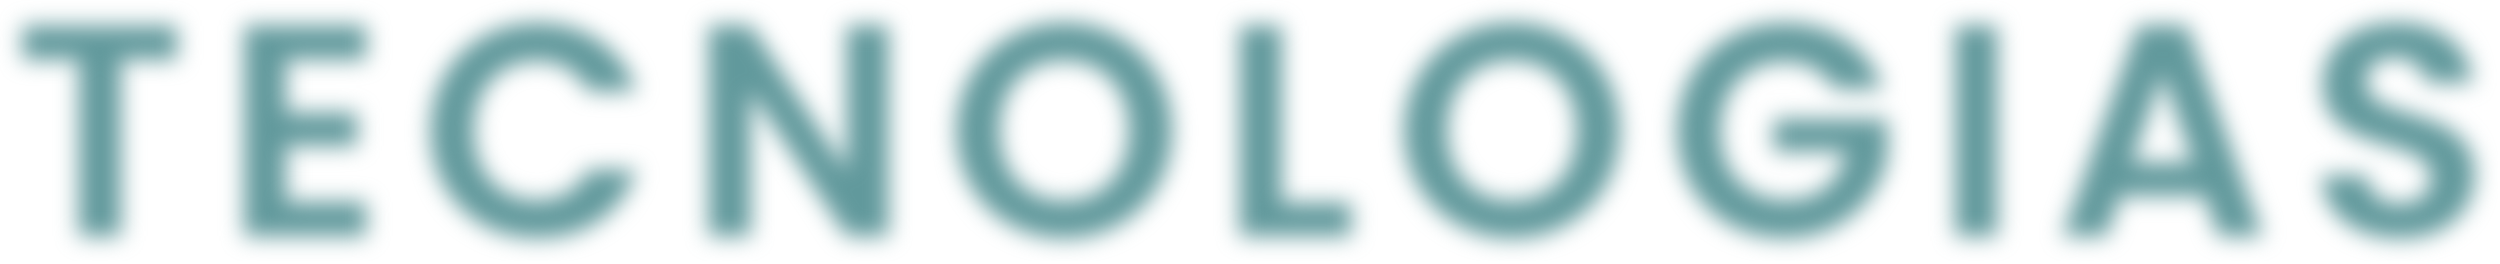
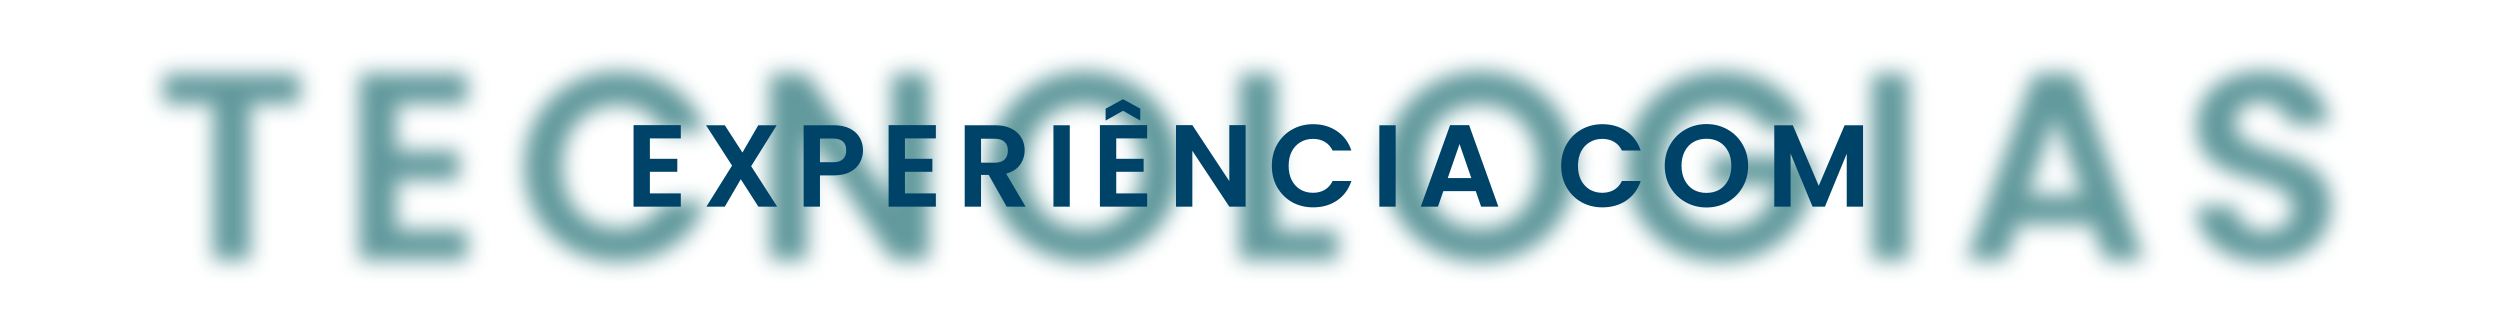
- <svg xmlns="http://www.w3.org/2000/svg" width="663" height="70" viewBox="0 0 663 70" fill="none">
-   <g filter="url(#filter0_f_2077_2)">
-     <path d="M46.96 6.8V15.84H32.08V62.64H20.88V15.84H6V6.8H46.96ZM75.932 15.84V29.84H94.732V38.72H75.932V53.52H97.132V62.64H64.732V6.72H97.132V15.84H75.932ZM114.19 34.64C114.19 29.147 115.417 24.24 117.87 19.92C120.377 15.547 123.764 12.16 128.03 9.76C132.35 7.307 137.177 6.08 142.51 6.08C148.75 6.08 154.217 7.68 158.91 10.88C163.604 14.08 166.884 18.507 168.75 24.16H155.87C154.59 21.493 152.777 19.493 150.43 18.16C148.137 16.827 145.47 16.16 142.43 16.16C139.177 16.16 136.27 16.933 133.71 18.48C131.204 19.973 129.23 22.107 127.79 24.88C126.404 27.653 125.71 30.907 125.71 34.64C125.71 38.32 126.404 41.573 127.79 44.4C129.23 47.173 131.204 49.333 133.71 50.88C136.27 52.373 139.177 53.12 142.43 53.12C145.47 53.12 148.137 52.453 150.43 51.12C152.777 49.733 154.59 47.707 155.87 45.04H168.75C166.884 50.747 163.604 55.2 158.91 58.4C154.27 61.547 148.804 63.12 142.51 63.12C137.177 63.12 132.35 61.92 128.03 59.52C123.764 57.067 120.377 53.68 117.87 49.36C115.417 45.04 114.19 40.133 114.19 34.64ZM235.677 62.64H224.477L199.117 24.32V62.64H187.917V6.72H199.117L224.477 45.12V6.72H235.677V62.64ZM282.265 63.2C277.038 63.2 272.238 61.973 267.865 59.52C263.491 57.067 260.025 53.68 257.465 49.36C254.905 44.987 253.625 40.053 253.625 34.56C253.625 29.12 254.905 24.24 257.465 19.92C260.025 15.547 263.491 12.133 267.865 9.68C272.238 7.227 277.038 6 282.265 6C287.545 6 292.345 7.227 296.665 9.68C301.038 12.133 304.478 15.547 306.985 19.92C309.545 24.24 310.825 29.12 310.825 34.56C310.825 40.053 309.545 44.987 306.985 49.36C304.478 53.68 301.038 57.067 296.665 59.52C292.291 61.973 287.491 63.2 282.265 63.2ZM282.265 53.2C285.625 53.2 288.585 52.453 291.145 50.96C293.705 49.413 295.705 47.227 297.145 44.4C298.585 41.573 299.305 38.293 299.305 34.56C299.305 30.827 298.585 27.573 297.145 24.8C295.705 21.973 293.705 19.813 291.145 18.32C288.585 16.827 285.625 16.08 282.265 16.08C278.905 16.08 275.918 16.827 273.305 18.32C270.745 19.813 268.745 21.973 267.305 24.8C265.865 27.573 265.145 30.827 265.145 34.56C265.145 38.293 265.865 41.573 267.305 44.4C268.745 47.227 270.745 49.413 273.305 50.96C275.918 52.453 278.905 53.2 282.265 53.2ZM339.957 53.76H358.357V62.64H328.757V6.8H339.957V53.76ZM400.996 63.2C395.769 63.2 390.969 61.973 386.596 59.52C382.223 57.067 378.756 53.68 376.196 49.36C373.636 44.987 372.356 40.053 372.356 34.56C372.356 29.12 373.636 24.24 376.196 19.92C378.756 15.547 382.223 12.133 386.596 9.68C390.969 7.227 395.769 6 400.996 6C406.276 6 411.076 7.227 415.396 9.68C419.769 12.133 423.209 15.547 425.716 19.92C428.276 24.24 429.556 29.12 429.556 34.56C429.556 40.053 428.276 44.987 425.716 49.36C423.209 53.68 419.769 57.067 415.396 59.52C411.023 61.973 406.223 63.2 400.996 63.2ZM400.996 53.2C404.356 53.2 407.316 52.453 409.876 50.96C412.436 49.413 414.436 47.227 415.876 44.4C417.316 41.573 418.036 38.293 418.036 34.56C418.036 30.827 417.316 27.573 415.876 24.8C414.436 21.973 412.436 19.813 409.876 18.32C407.316 16.827 404.356 16.08 400.996 16.08C397.636 16.08 394.649 16.827 392.036 18.32C389.476 19.813 387.476 21.973 386.036 24.8C384.596 27.573 383.876 30.827 383.876 34.56C383.876 38.293 384.596 41.573 386.036 44.4C387.476 47.227 389.476 49.413 392.036 50.96C394.649 52.453 397.636 53.2 400.996 53.2ZM486.369 23.6C485.089 21.253 483.329 19.467 481.089 18.24C478.849 17.013 476.235 16.4 473.249 16.4C469.942 16.4 467.009 17.147 464.449 18.64C461.889 20.133 459.889 22.267 458.449 25.04C457.009 27.813 456.289 31.013 456.289 34.64C456.289 38.373 457.009 41.627 458.449 44.4C459.942 47.173 461.995 49.307 464.609 50.8C467.222 52.293 470.262 53.04 473.729 53.04C477.995 53.04 481.489 51.92 484.209 49.68C486.929 47.387 488.715 44.213 489.569 40.16H470.369V31.6H500.609V41.36C499.862 45.253 498.262 48.853 495.809 52.16C493.355 55.467 490.182 58.133 486.289 60.16C482.449 62.133 478.129 63.12 473.329 63.12C467.942 63.12 463.062 61.92 458.689 59.52C454.369 57.067 450.955 53.68 448.449 49.36C445.995 45.04 444.769 40.133 444.769 34.64C444.769 29.147 445.995 24.24 448.449 19.92C450.955 15.547 454.369 12.16 458.689 9.76C463.062 7.307 467.915 6.08 473.249 6.08C479.542 6.08 485.009 7.627 489.649 10.72C494.289 13.76 497.489 18.053 499.249 23.6H486.369ZM529.695 6.8V62.64H518.495V6.8H529.695ZM584.6 52H562.36L558.68 62.64H546.92L567 6.72H580.04L600.12 62.64H588.28L584.6 52ZM581.56 43.04L573.48 19.68L565.4 43.04H581.56ZM636.506 63.2C632.613 63.2 629.093 62.533 625.946 61.2C622.853 59.867 620.399 57.947 618.586 55.44C616.773 52.933 615.839 49.973 615.786 46.56H627.786C627.946 48.853 628.746 50.667 630.186 52C631.679 53.333 633.706 54 636.266 54C638.879 54 640.933 53.387 642.426 52.16C643.919 50.88 644.666 49.227 644.666 47.2C644.666 45.547 644.159 44.187 643.146 43.12C642.133 42.053 640.853 41.227 639.306 40.64C637.813 40 635.733 39.307 633.066 38.56C629.439 37.493 626.479 36.453 624.186 35.44C621.946 34.373 619.999 32.8 618.346 30.72C616.746 28.587 615.946 25.76 615.946 22.24C615.946 18.933 616.773 16.053 618.426 13.6C620.079 11.147 622.399 9.28 625.386 8C628.373 6.667 631.786 6 635.626 6C641.386 6 646.053 7.413 649.626 10.24C653.253 13.013 655.253 16.907 655.626 21.92H643.306C643.199 20 642.373 18.427 640.826 17.2C639.333 15.92 637.333 15.28 634.826 15.28C632.639 15.28 630.879 15.84 629.546 16.96C628.266 18.08 627.626 19.707 627.626 21.84C627.626 23.333 628.106 24.587 629.066 25.6C630.079 26.56 631.306 27.36 632.746 28C634.239 28.587 636.319 29.28 638.986 30.08C642.613 31.147 645.573 32.213 647.866 33.28C650.159 34.347 652.133 35.947 653.786 38.08C655.439 40.213 656.266 43.013 656.266 46.48C656.266 49.467 655.493 52.24 653.946 54.8C652.399 57.36 650.133 59.413 647.146 60.96C644.159 62.453 640.613 63.2 636.506 63.2Z" fill="#61999C" />
+ <svg xmlns="http://www.w3.org/2000/svg" width="750" height="100" viewBox="0 0 750 100" fill="none">
+   <g filter="url(#filter0_f_2153_54)">
+     <path d="M90.012 22.16V31.2H75.132V78H63.932V31.2H49.052V22.16H90.012ZM118.984 31.2V45.2H137.784V54.08H118.984V68.88H140.184V78H107.784V22.08H140.184V31.2H118.984ZM157.242 50C157.242 44.507 158.469 39.6 160.922 35.28C163.429 30.907 166.816 27.52 171.082 25.12C175.402 22.667 180.229 21.44 185.562 21.44C191.802 21.44 197.269 23.04 201.962 26.24C206.656 29.44 209.936 33.867 211.802 39.52H198.922C197.642 36.853 195.829 34.853 193.482 33.52C191.189 32.187 188.522 31.52 185.482 31.52C182.229 31.52 179.322 32.293 176.762 33.84C174.256 35.333 172.282 37.467 170.842 40.24C169.456 43.013 168.762 46.267 168.762 50C168.762 53.68 169.456 56.933 170.842 59.76C172.282 62.533 174.256 64.693 176.762 66.24C179.322 67.733 182.229 68.48 185.482 68.48C188.522 68.48 191.189 67.813 193.482 66.48C195.829 65.093 197.642 63.067 198.922 60.4H211.802C209.936 66.107 206.656 70.56 201.962 73.76C197.322 76.907 191.856 78.48 185.562 78.48C180.229 78.48 175.402 77.28 171.082 74.88C166.816 72.427 163.429 69.04 160.922 64.72C158.469 60.4 157.242 55.493 157.242 50ZM278.728 78H267.528L242.168 39.68V78H230.968V22.08H242.168L267.528 60.48V22.08H278.728V78ZM325.317 78.56C320.09 78.56 315.29 77.333 310.917 74.88C306.543 72.427 303.077 69.04 300.517 64.72C297.957 60.347 296.677 55.413 296.677 49.92C296.677 44.48 297.957 39.6 300.517 35.28C303.077 30.907 306.543 27.493 310.917 25.04C315.29 22.587 320.09 21.36 325.317 21.36C330.597 21.36 335.397 22.587 339.717 25.04C344.09 27.493 347.53 30.907 350.037 35.28C352.597 39.6 353.877 44.48 353.877 49.92C353.877 55.413 352.597 60.347 350.037 64.72C347.53 69.04 344.09 72.427 339.717 74.88C335.343 77.333 330.543 78.56 325.317 78.56ZM325.317 68.56C328.677 68.56 331.637 67.813 334.197 66.32C336.757 64.773 338.757 62.587 340.197 59.76C341.637 56.933 342.357 53.653 342.357 49.92C342.357 46.187 341.637 42.933 340.197 40.16C338.757 37.333 336.757 35.173 334.197 33.68C331.637 32.187 328.677 31.44 325.317 31.44C321.957 31.44 318.97 32.187 316.357 33.68C313.797 35.173 311.797 37.333 310.357 40.16C308.917 42.933 308.197 46.187 308.197 49.92C308.197 53.653 308.917 56.933 310.357 59.76C311.797 62.587 313.797 64.773 316.357 66.32C318.97 67.813 321.957 68.56 325.317 68.56ZM383.009 69.12H401.409V78H371.809V22.16H383.009V69.12ZM444.048 78.56C438.821 78.56 434.021 77.333 429.648 74.88C425.274 72.427 421.808 69.04 419.248 64.72C416.688 60.347 415.408 55.413 415.408 49.92C415.408 44.48 416.688 39.6 419.248 35.28C421.808 30.907 425.274 27.493 429.648 25.04C434.021 22.587 438.821 21.36 444.048 21.36C449.328 21.36 454.128 22.587 458.448 25.04C462.821 27.493 466.261 30.907 468.768 35.28C471.328 39.6 472.608 44.48 472.608 49.92C472.608 55.413 471.328 60.347 468.768 64.72C466.261 69.04 462.821 72.427 458.448 74.88C454.074 77.333 449.274 78.56 444.048 78.56ZM444.048 68.56C447.408 68.56 450.368 67.813 452.928 66.32C455.488 64.773 457.488 62.587 458.928 59.76C460.368 56.933 461.088 53.653 461.088 49.92C461.088 46.187 460.368 42.933 458.928 40.16C457.488 37.333 455.488 35.173 452.928 33.68C450.368 32.187 447.408 31.44 444.048 31.44C440.688 31.44 437.701 32.187 435.088 33.68C432.528 35.173 430.528 37.333 429.088 40.16C427.648 42.933 426.928 46.187 426.928 49.92C426.928 53.653 427.648 56.933 429.088 59.76C430.528 62.587 432.528 64.773 435.088 66.32C437.701 67.813 440.688 68.56 444.048 68.56ZM529.42 38.96C528.14 36.613 526.38 34.827 524.14 33.6C521.9 32.373 519.287 31.76 516.3 31.76C512.994 31.76 510.06 32.507 507.5 34C504.94 35.493 502.94 37.627 501.5 40.4C500.06 43.173 499.34 46.373 499.34 50C499.34 53.733 500.06 56.987 501.5 59.76C502.994 62.533 505.047 64.667 507.66 66.16C510.274 67.653 513.314 68.4 516.78 68.4C521.047 68.4 524.54 67.28 527.26 65.04C529.98 62.747 531.767 59.573 532.62 55.52H513.42V46.96H543.66V56.72C542.914 60.613 541.314 64.213 538.86 67.52C536.407 70.827 533.234 73.493 529.34 75.52C525.5 77.493 521.18 78.48 516.38 78.48C510.994 78.48 506.114 77.28 501.74 74.88C497.42 72.427 494.007 69.04 491.5 64.72C489.047 60.4 487.82 55.493 487.82 50C487.82 44.507 489.047 39.6 491.5 35.28C494.007 30.907 497.42 27.52 501.74 25.12C506.114 22.667 510.967 21.44 516.3 21.44C522.594 21.44 528.06 22.987 532.7 26.08C537.34 29.12 540.54 33.413 542.3 38.96H529.42ZM572.747 22.16V78H561.547V22.16H572.747ZM627.652 67.36H605.412L601.732 78H589.972L610.052 22.08H623.092L643.172 78H631.332L627.652 67.36ZM624.612 58.4L616.532 35.04L608.452 58.4H624.612ZM679.558 78.56C675.664 78.56 672.144 77.893 668.998 76.56C665.904 75.227 663.451 73.307 661.638 70.8C659.824 68.293 658.891 65.333 658.838 61.92H670.838C670.998 64.213 671.798 66.027 673.238 67.36C674.731 68.693 676.758 69.36 679.318 69.36C681.931 69.36 683.984 68.747 685.478 67.52C686.971 66.24 687.718 64.587 687.718 62.56C687.718 60.907 687.211 59.547 686.198 58.48C685.184 57.413 683.904 56.587 682.358 56C680.864 55.36 678.784 54.667 676.118 53.92C672.491 52.853 669.531 51.813 667.238 50.8C664.998 49.733 663.051 48.16 661.398 46.08C659.798 43.947 658.998 41.12 658.998 37.6C658.998 34.293 659.824 31.413 661.478 28.96C663.131 26.507 665.451 24.64 668.438 23.36C671.424 22.027 674.838 21.36 678.678 21.36C684.438 21.36 689.104 22.773 692.678 25.6C696.304 28.373 698.304 32.267 698.678 37.28H686.358C686.251 35.36 685.424 33.787 683.878 32.56C682.384 31.28 680.384 30.64 677.878 30.64C675.691 30.64 673.931 31.2 672.598 32.32C671.318 33.44 670.678 35.067 670.678 37.2C670.678 38.693 671.158 39.947 672.118 40.96C673.131 41.92 674.358 42.72 675.798 43.36C677.291 43.947 679.371 44.64 682.038 45.44C685.664 46.507 688.624 47.573 690.918 48.64C693.211 49.707 695.184 51.307 696.838 53.44C698.491 55.573 699.318 58.373 699.318 61.84C699.318 64.827 698.544 67.6 696.998 70.16C695.451 72.72 693.184 74.773 690.198 76.32C687.211 77.813 683.664 78.56 679.558 78.56Z" fill="#61999C" />
  </g>
+   <path d="M194.966 41.525V47.65H203.191V51.535H194.966V58.01H204.241V62H190.066V37.535H204.241V41.525H194.966ZM227.524 62L222.239 53.775L217.444 62H211.914L219.614 49.68L211.809 37.57H217.444L222.729 45.76L227.489 37.57H233.019L225.354 49.855L233.159 62H227.524ZM258.903 45.13C258.903 46.437 258.588 47.662 257.958 48.805C257.352 49.948 256.383 50.87 255.053 51.57C253.747 52.27 252.09 52.62 250.083 52.62H245.988V62H241.088V37.57H250.083C251.973 37.57 253.583 37.897 254.913 38.55C256.243 39.203 257.235 40.102 257.888 41.245C258.565 42.388 258.903 43.683 258.903 45.13ZM249.873 48.665C251.227 48.665 252.23 48.362 252.883 47.755C253.537 47.125 253.863 46.25 253.863 45.13C253.863 42.75 252.533 41.56 249.873 41.56H245.988V48.665H249.873ZM271.482 41.525V47.65H279.707V51.535H271.482V58.01H280.757V62H266.582V37.535H280.757V41.525H271.482ZM302.01 62L296.62 52.48H294.31V62H289.41V37.57H298.58C300.47 37.57 302.08 37.908 303.41 38.585C304.74 39.238 305.732 40.137 306.385 41.28C307.062 42.4 307.4 43.66 307.4 45.06C307.4 46.67 306.934 48.128 306 49.435C305.067 50.718 303.679 51.605 301.835 52.095L307.68 62H302.01ZM294.31 48.805H298.405C299.735 48.805 300.727 48.49 301.38 47.86C302.034 47.207 302.36 46.308 302.36 45.165C302.36 44.045 302.034 43.182 301.38 42.575C300.727 41.945 299.735 41.63 298.405 41.63H294.31V48.805ZM320.932 37.57V62H316.032V37.57H320.932ZM334.873 41.525V47.65H343.098V51.535H334.873V58.01H344.148V62H329.973V37.535H344.148V41.525H334.873ZM336.903 33.23L331.688 36.17V32.6L336.903 29.765L342.083 32.6V36.17L336.903 33.23ZM373.696 62H368.796L357.701 45.235V62H352.801V37.535H357.701L368.796 54.335V37.535H373.696V62ZM381.549 49.75C381.549 47.347 382.085 45.2 383.159 43.31C384.255 41.397 385.737 39.915 387.604 38.865C389.494 37.792 391.605 37.255 393.939 37.255C396.669 37.255 399.06 37.955 401.114 39.355C403.167 40.755 404.602 42.692 405.419 45.165H399.784C399.224 43.998 398.43 43.123 397.404 42.54C396.4 41.957 395.234 41.665 393.904 41.665C392.48 41.665 391.209 42.003 390.089 42.68C388.992 43.333 388.129 44.267 387.499 45.48C386.892 46.693 386.589 48.117 386.589 49.75C386.589 51.36 386.892 52.783 387.499 54.02C388.129 55.233 388.992 56.178 390.089 56.855C391.209 57.508 392.48 57.835 393.904 57.835C395.234 57.835 396.4 57.543 397.404 56.96C398.43 56.353 399.224 55.467 399.784 54.3H405.419C404.602 56.797 403.167 58.745 401.114 60.145C399.084 61.522 396.692 62.21 393.939 62.21C391.605 62.21 389.494 61.685 387.604 60.635C385.737 59.562 384.255 58.08 383.159 56.19C382.085 54.3 381.549 52.153 381.549 49.75ZM418.704 37.57V62H413.804V37.57H418.704ZM442.725 57.345H432.995L431.385 62H426.24L435.025 37.535H440.73L449.515 62H444.335L442.725 57.345ZM441.395 53.425L437.86 43.205L434.325 53.425H441.395ZM468.349 49.75C468.349 47.347 468.885 45.2 469.959 43.31C471.055 41.397 472.537 39.915 474.404 38.865C476.294 37.792 478.405 37.255 480.739 37.255C483.469 37.255 485.86 37.955 487.914 39.355C489.967 40.755 491.402 42.692 492.219 45.165H486.584C486.024 43.998 485.23 43.123 484.204 42.54C483.2 41.957 482.034 41.665 480.704 41.665C479.28 41.665 478.009 42.003 476.889 42.68C475.792 43.333 474.929 44.267 474.299 45.48C473.692 46.693 473.389 48.117 473.389 49.75C473.389 51.36 473.692 52.783 474.299 54.02C474.929 55.233 475.792 56.178 476.889 56.855C478.009 57.508 479.28 57.835 480.704 57.835C482.034 57.835 483.2 57.543 484.204 56.96C485.23 56.353 486.024 55.467 486.584 54.3H492.219C491.402 56.797 489.967 58.745 487.914 60.145C485.884 61.522 483.492 62.21 480.739 62.21C478.405 62.21 476.294 61.685 474.404 60.635C472.537 59.562 471.055 58.08 469.959 56.19C468.885 54.3 468.349 52.153 468.349 49.75ZM511.944 62.245C509.657 62.245 507.557 61.708 505.644 60.635C503.73 59.562 502.214 58.08 501.094 56.19C499.974 54.277 499.414 52.118 499.414 49.715C499.414 47.335 499.974 45.2 501.094 43.31C502.214 41.397 503.73 39.903 505.644 38.83C507.557 37.757 509.657 37.22 511.944 37.22C514.254 37.22 516.354 37.757 518.244 38.83C520.157 39.903 521.662 41.397 522.759 43.31C523.879 45.2 524.439 47.335 524.439 49.715C524.439 52.118 523.879 54.277 522.759 56.19C521.662 58.08 520.157 59.562 518.244 60.635C516.33 61.708 514.23 62.245 511.944 62.245ZM511.944 57.87C513.414 57.87 514.709 57.543 515.829 56.89C516.949 56.213 517.824 55.257 518.454 54.02C519.084 52.783 519.399 51.348 519.399 49.715C519.399 48.082 519.084 46.658 518.454 45.445C517.824 44.208 516.949 43.263 515.829 42.61C514.709 41.957 513.414 41.63 511.944 41.63C510.474 41.63 509.167 41.957 508.024 42.61C506.904 43.263 506.029 44.208 505.399 45.445C504.769 46.658 504.454 48.082 504.454 49.715C504.454 51.348 504.769 52.783 505.399 54.02C506.029 55.257 506.904 56.213 508.024 56.89C509.167 57.543 510.474 57.87 511.944 57.87ZM558.919 37.57V62H554.019V46.11L547.474 62H543.764L537.184 46.11V62H532.284V37.57H537.849L545.619 55.735L553.389 37.57H558.919Z" fill="#004369" />
  <defs>
-     <filter id="filter0_f_2077_2" x="0" y="0" width="662.266" height="69.2" filterUnits="userSpaceOnUse" color-interpolation-filters="sRGB">
+     <filter id="filter0_f_2153_54" x="43.052" y="15.36" width="662.266" height="69.2" filterUnits="userSpaceOnUse" color-interpolation-filters="sRGB">
      <feFlood flood-opacity="0" result="BackgroundImageFix" />
      <feBlend mode="normal" in="SourceGraphic" in2="BackgroundImageFix" result="shape" />
-       <feGaussianBlur stdDeviation="3" result="effect1_foregroundBlur_2077_2" />
+       <feGaussianBlur stdDeviation="3" result="effect1_foregroundBlur_2153_54" />
    </filter>
  </defs>
</svg>
